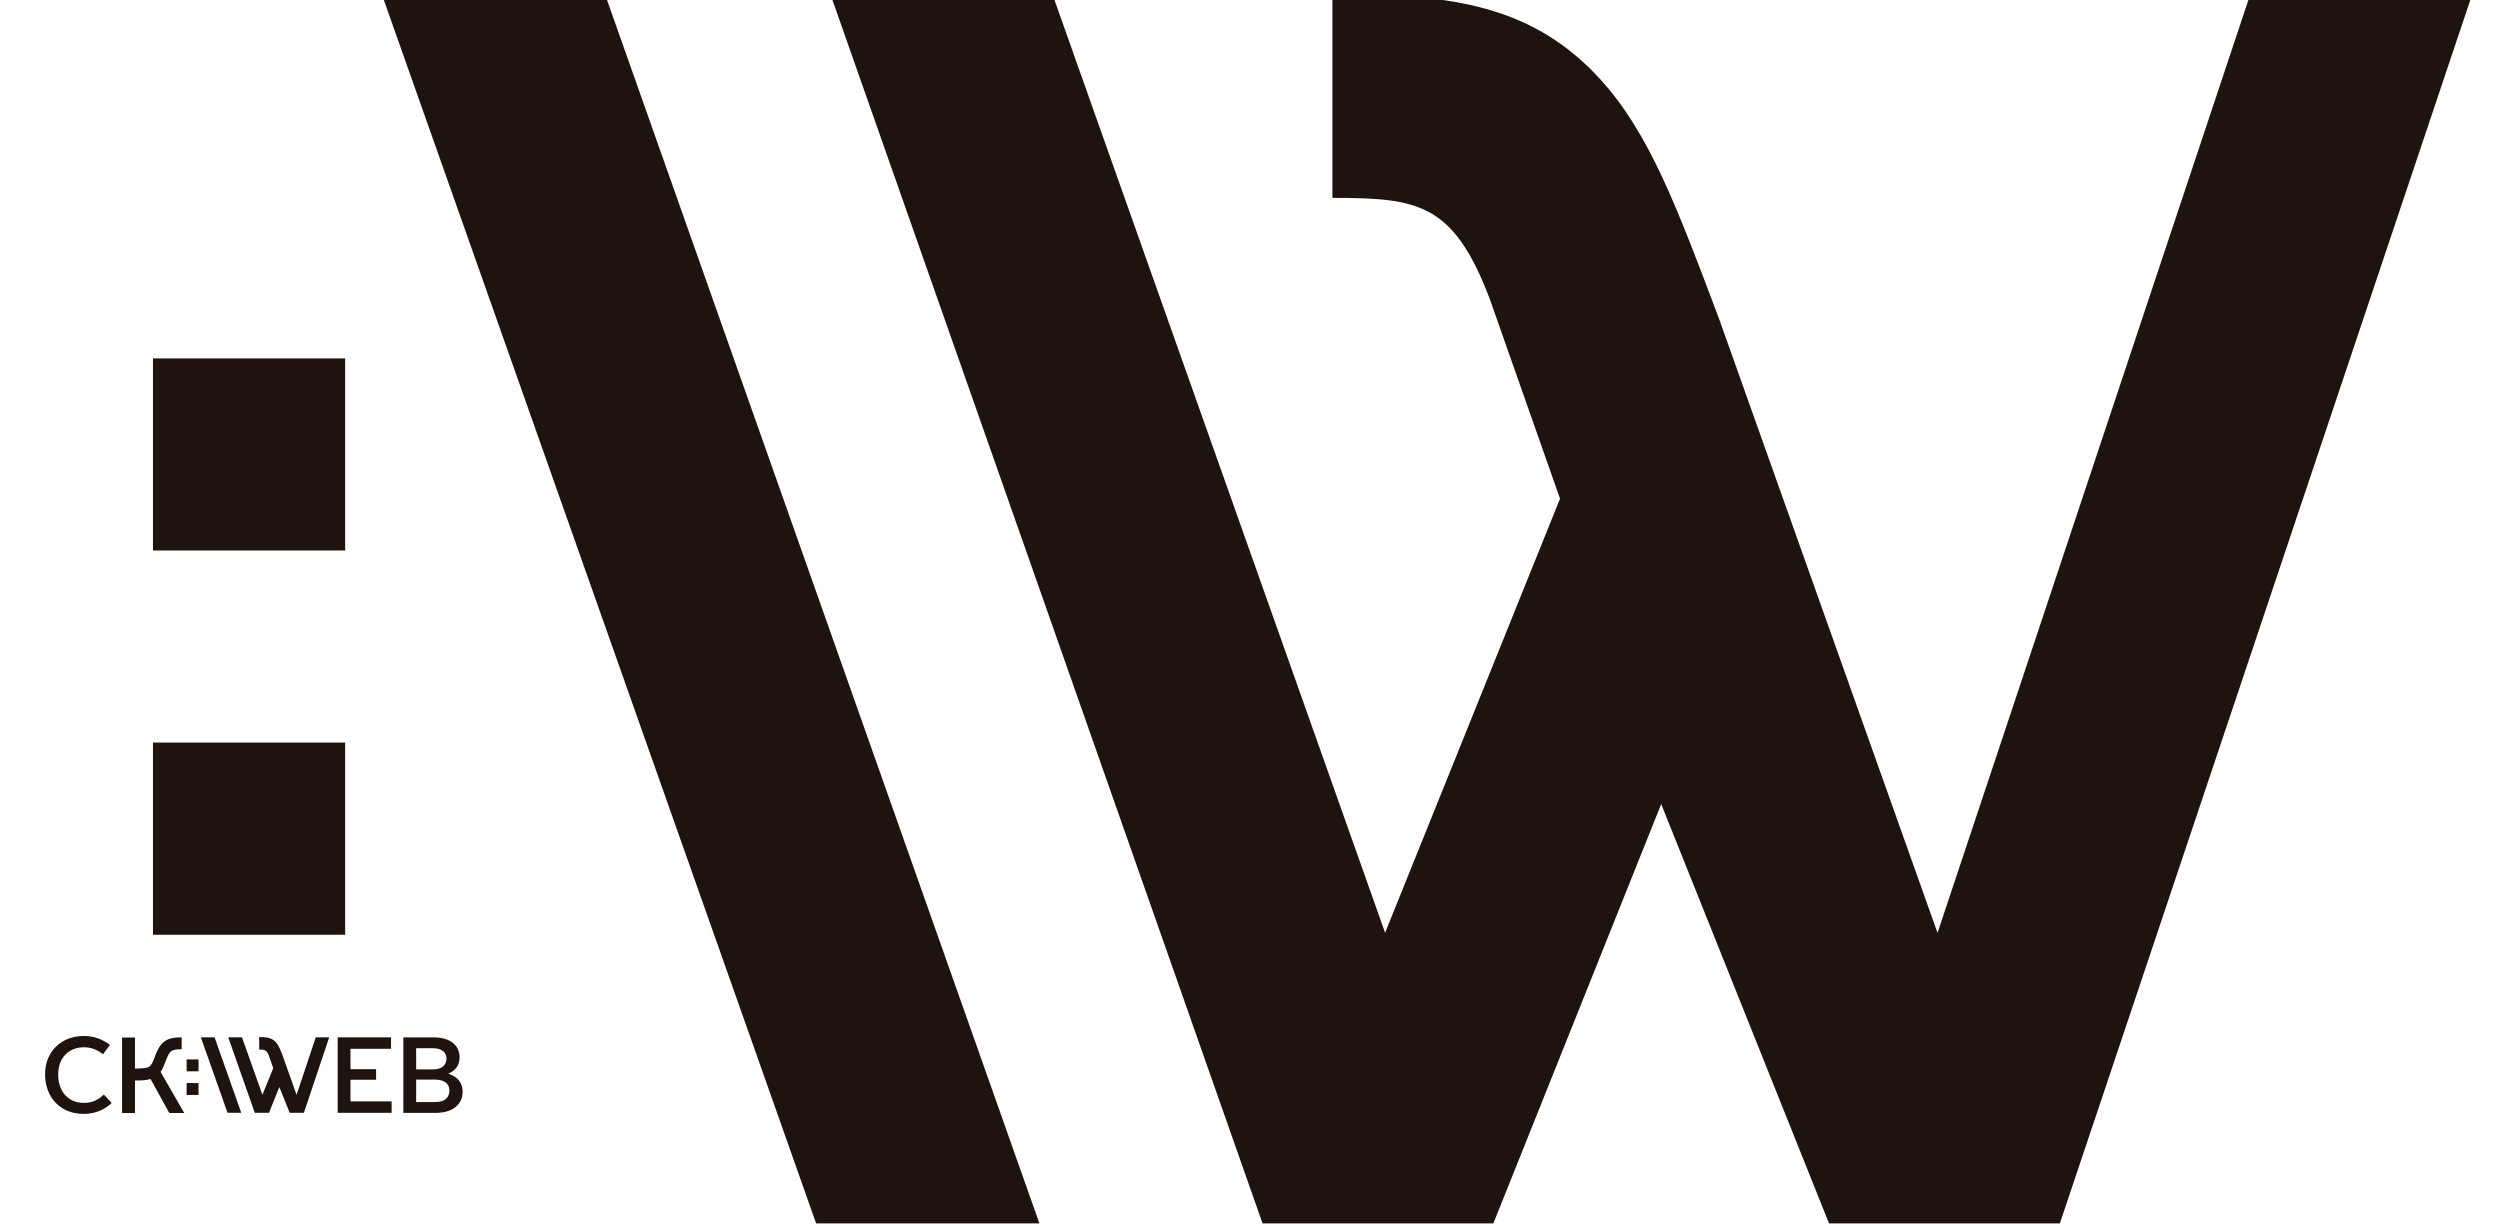
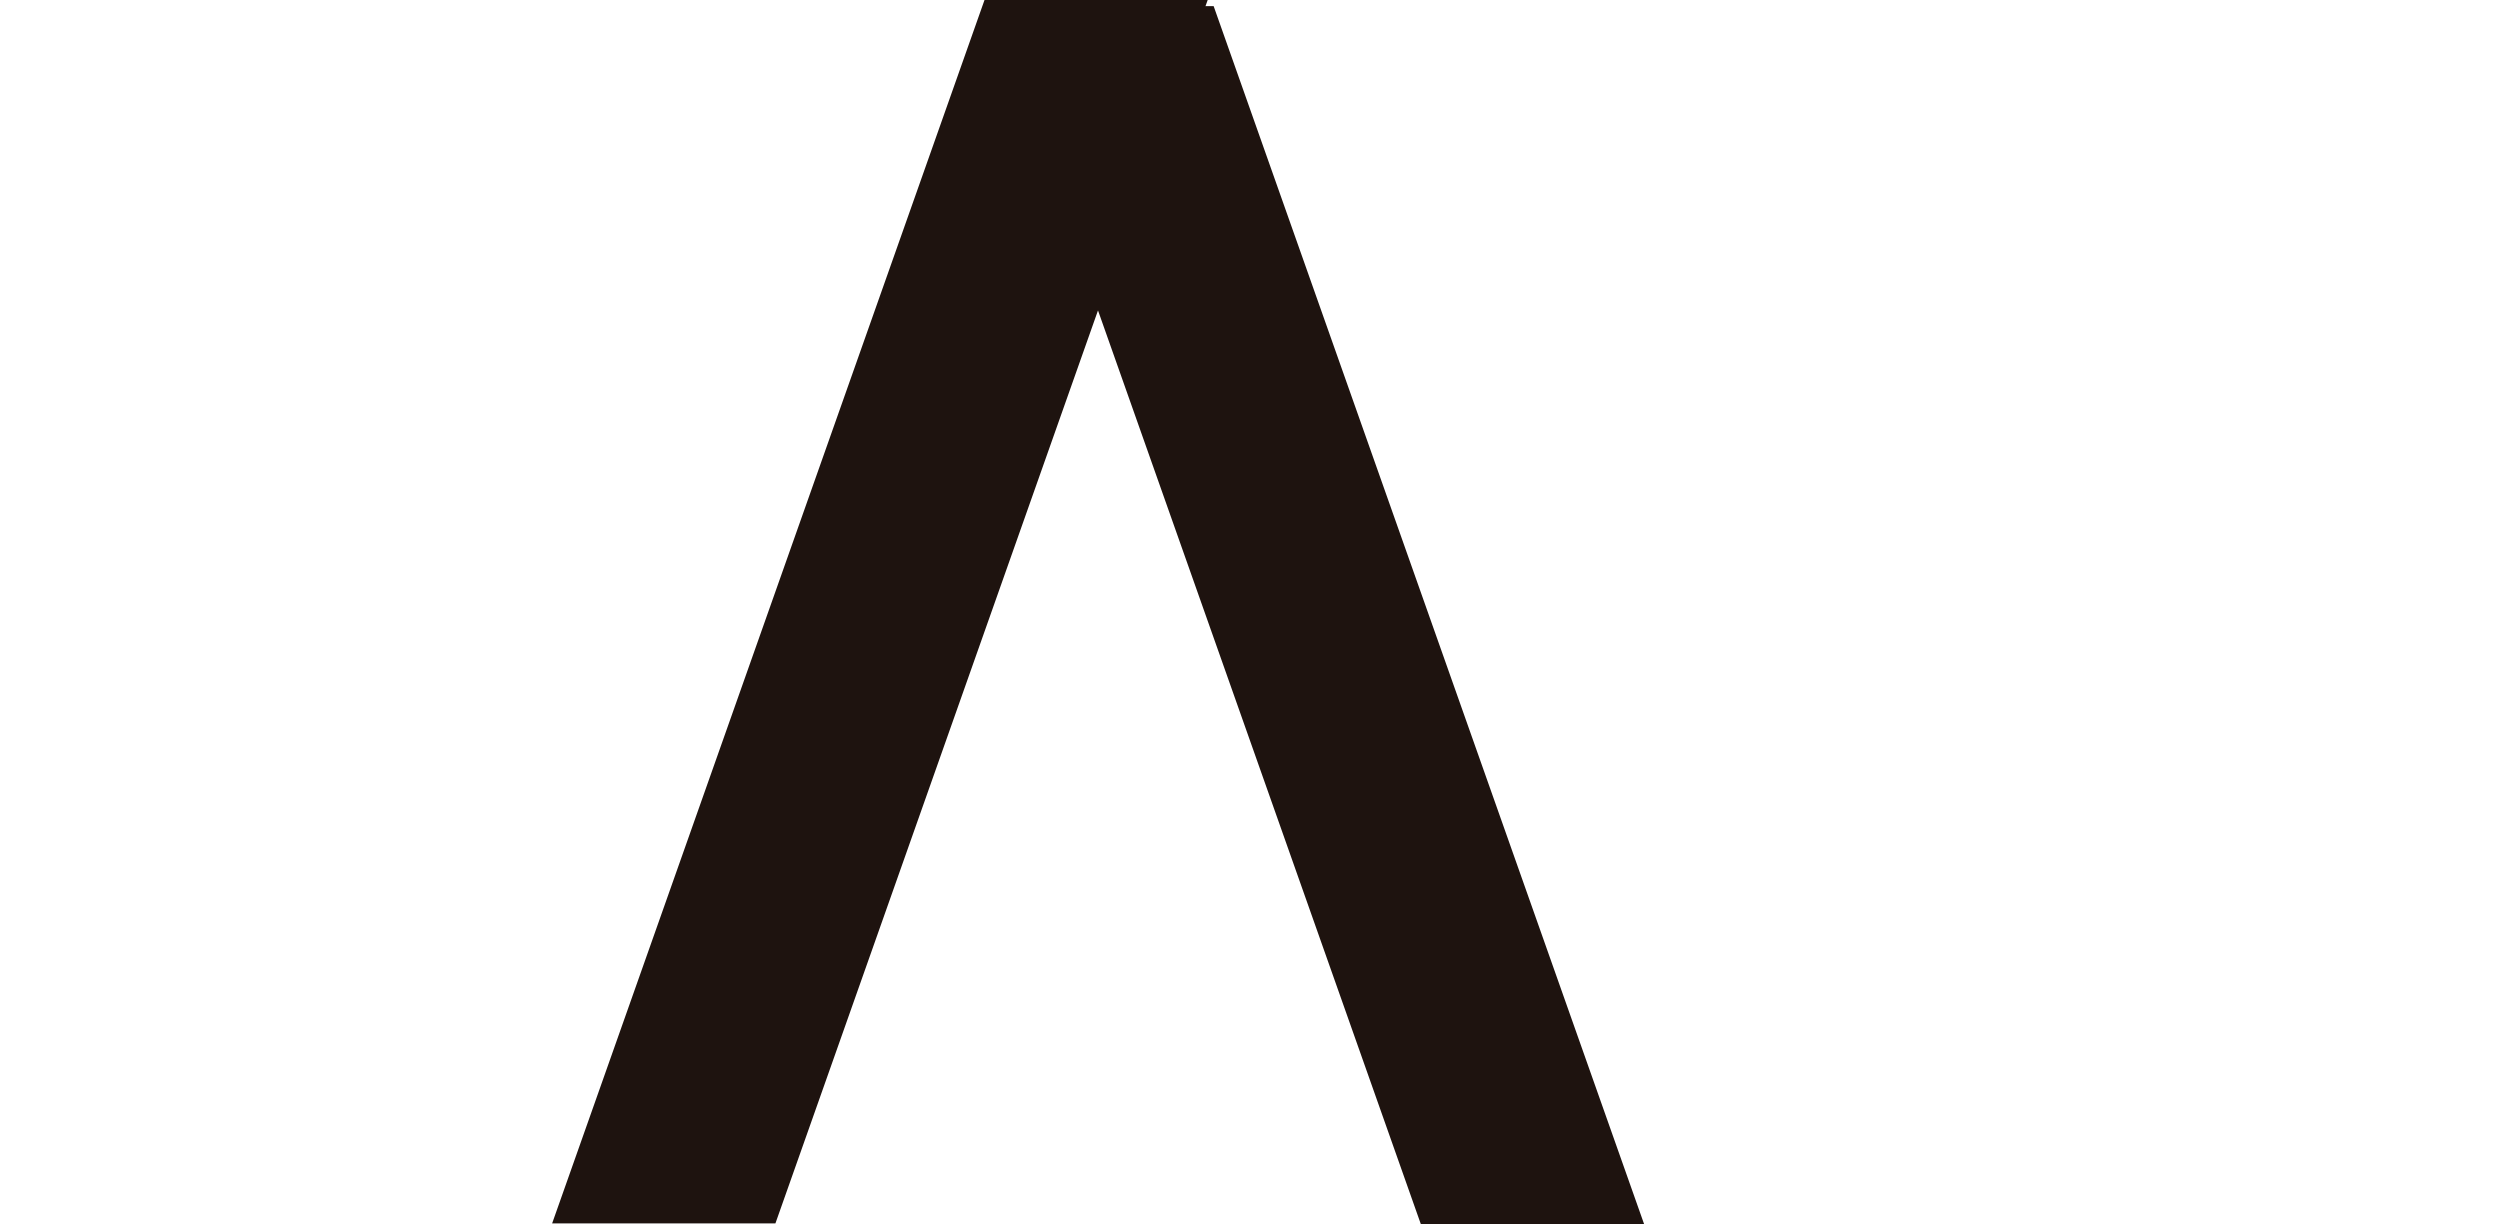
<svg xmlns="http://www.w3.org/2000/svg" version="1.1" id="svg3751" x="0px" y="0px" width="218.67px" height="107.01px" viewBox="235.17 326.4 218.67 107.01" enable-background="new 235.17 326.4 218.67 107.01" xml:space="preserve">
-   <g id="g3797" transform="translate(323.8721,150.1982)">
-     <path id="path3799" fill="#1E130F" d="M107.96,176.2l-27.19,81.6l-19.09-53.66   c-3.69-9.81-6.12-16.29-10.39-20.98c-5.95-6.55-13.19-7.45-22.69-7.45h-0.76v17.8c7.51,0,10.56,0.46,13.74,8.77l6.17,17.54   l-15.3,37.97L3.53,176.2h-19.42l37.62,107.01h0.47h19.25h0.47l14.68-36.68l14.68,36.68h0.47H91h0.47l35.9-107.01H107.96z" />
+   <defs id="defs26" />
+   <g id="g3809" transform="translate(254.6143,150.7342)">
+     <path id="path3811" d="m 67.19,176.2 37.81,107.01 19.53,0 -37.82,-107.01 -19.52,0 z" style="fill:#1e130f" />
  </g>
-   <g id="g3809" transform="translate(201.5547,150.1982)">
-     <path id="path3811" fill="#1E130F" d="M67.19,176.2l37.81,107.01h19.53L86.71,176.2H67.19z" />
-   </g>
-   <path id="path3821" fill="#1E130F" d="M248.55,374.55h16.81v-16.8h-16.81V374.55z" />
-   <path id="path3823" fill="#1E130F" d="M248.55,408.16h16.81v-16.81h-16.81V408.16z" />
-   <g id="g3759_1_" transform="matrix(1.333333,0,0,-1.333333,0,526.6667)">
-     <g id="g3797_1_" transform="translate(323.8721,150.1982)">
-       <path id="path3799_1_" fill="#1E130F" d="M-126.78-68.05l-1.26-3.77l-0.88,2.48    c-0.17,0.45-0.28,0.75-0.48,0.97c-0.27,0.3-0.61,0.34-1.05,0.34h-0.04v-0.82c0.35,0,0.49-0.02,0.64-0.41l0.28-0.81l-0.71-1.75    l-1.34,3.77h-0.9l1.74-4.95h0.02h0.89h0.02l0.68,1.69l0.68-1.69h0.02h0.89h0.02l1.66,4.95H-126.78z" />
-     </g>
-     <g id="g3801_1_" transform="translate(360.9795,105.1387)">
-       <path id="path3803_1_" fill="#1E130F" d="M-161.61-25.77h1.68v0.69h-1.68v1.34h2.66v0.75h-3.5    v-4.95h3.54v0.75h-2.7V-25.77z" />
-     </g>
-     <g id="g3805_1_" transform="translate(451.4375,81.4053)">
-       <path id="path3807_1_" fill="#1E130F" d="M-246.49-3.5h-1.27v1.47h1.27    c0.55,0,0.91-0.25,0.91-0.71C-245.58-3.25-245.93-3.5-246.49-3.5 M-247.76,0.03h1.11c0.6,0,0.88-0.3,0.88-0.68    c0-0.4-0.28-0.71-0.88-0.71h-1.11V0.03z M-245.65-1.64c0.45,0.2,0.74,0.54,0.74,1.06c0,0.75-0.54,1.32-1.7,1.32h-1.99v-4.95h2.12    c1.08,0,1.77,0.51,1.77,1.41C-244.72-2.19-245.09-1.82-245.65-1.64" />
-     </g>
-     <g id="g3809_1_" transform="translate(201.5547,150.1982)">
-       <path id="path3811_1_" fill="#1E130F" d="M-12-68.05l1.75-4.95h0.9l-1.75,4.95H-12z" />
-     </g>
-     <g id="g3813_1_" transform="translate(77.1743,80.4883)">
-       <path id="path3815_1_" fill="#1E130F" d="M104.71-2.64c-1.03,0-1.69,0.74-1.69,1.87    c0,1.07,0.68,1.78,1.69,1.78c0.47,0,0.87-0.16,1.25-0.46l0.46,0.61c-0.5,0.39-1.08,0.59-1.72,0.59c-1.49,0-2.54-1.04-2.54-2.51    c0-1.53,1.02-2.6,2.51-2.6c0.73,0,1.35,0.23,1.86,0.72l-0.52,0.55C105.65-2.46,105.22-2.64,104.71-2.64" />
-     </g>
-     <g id="g3817_1_" transform="translate(163.9946,124.6768)">
-       <path id="path3819_1_" fill="#1E130F" d="M23.24-44.11c0.15,0.39,0.25,0.58,0.37,0.67    c0.12,0.09,0.3,0.13,0.69,0.13v0.78c-0.49,0-0.83-0.04-1.16-0.29c-0.14-0.11-0.26-0.25-0.36-0.44c-0.08-0.14-0.16-0.32-0.25-0.57    c-0.15-0.4-0.24-0.55-0.37-0.63c-0.16-0.09-0.47-0.11-0.92-0.12v2.04h-0.85v-4.95h0.85v2.13c0.44,0,0.76,0.02,1.02,0.1l1.23-2.23    h0.98l-1.55,2.69C23.05-44.59,23.15-44.36,23.24-44.11" />
-     </g>
-     <path id="path3821_1_" fill="#1E130F" d="M188.62,79.92h0.78v0.78h-0.78V79.92z" />
-     <path id="path3823_1_" fill="#1E130F" d="M188.62,78.37h0.78v0.78h-0.78V78.37z" />
+   <g id="g3759_1_" transform="matrix(1.333333,0,0,-1.333333,0,526.6667)" />
+   <g transform="matrix(-1,0,0,1,407.9938,150.1982)" id="g3384">
+     <path style="fill:#1e130f" d="m 67.19,176.2 37.81,107.01 19.53,0 -37.82,-107.01 -19.52,0 z" id="path3386" />
  </g>
</svg>
